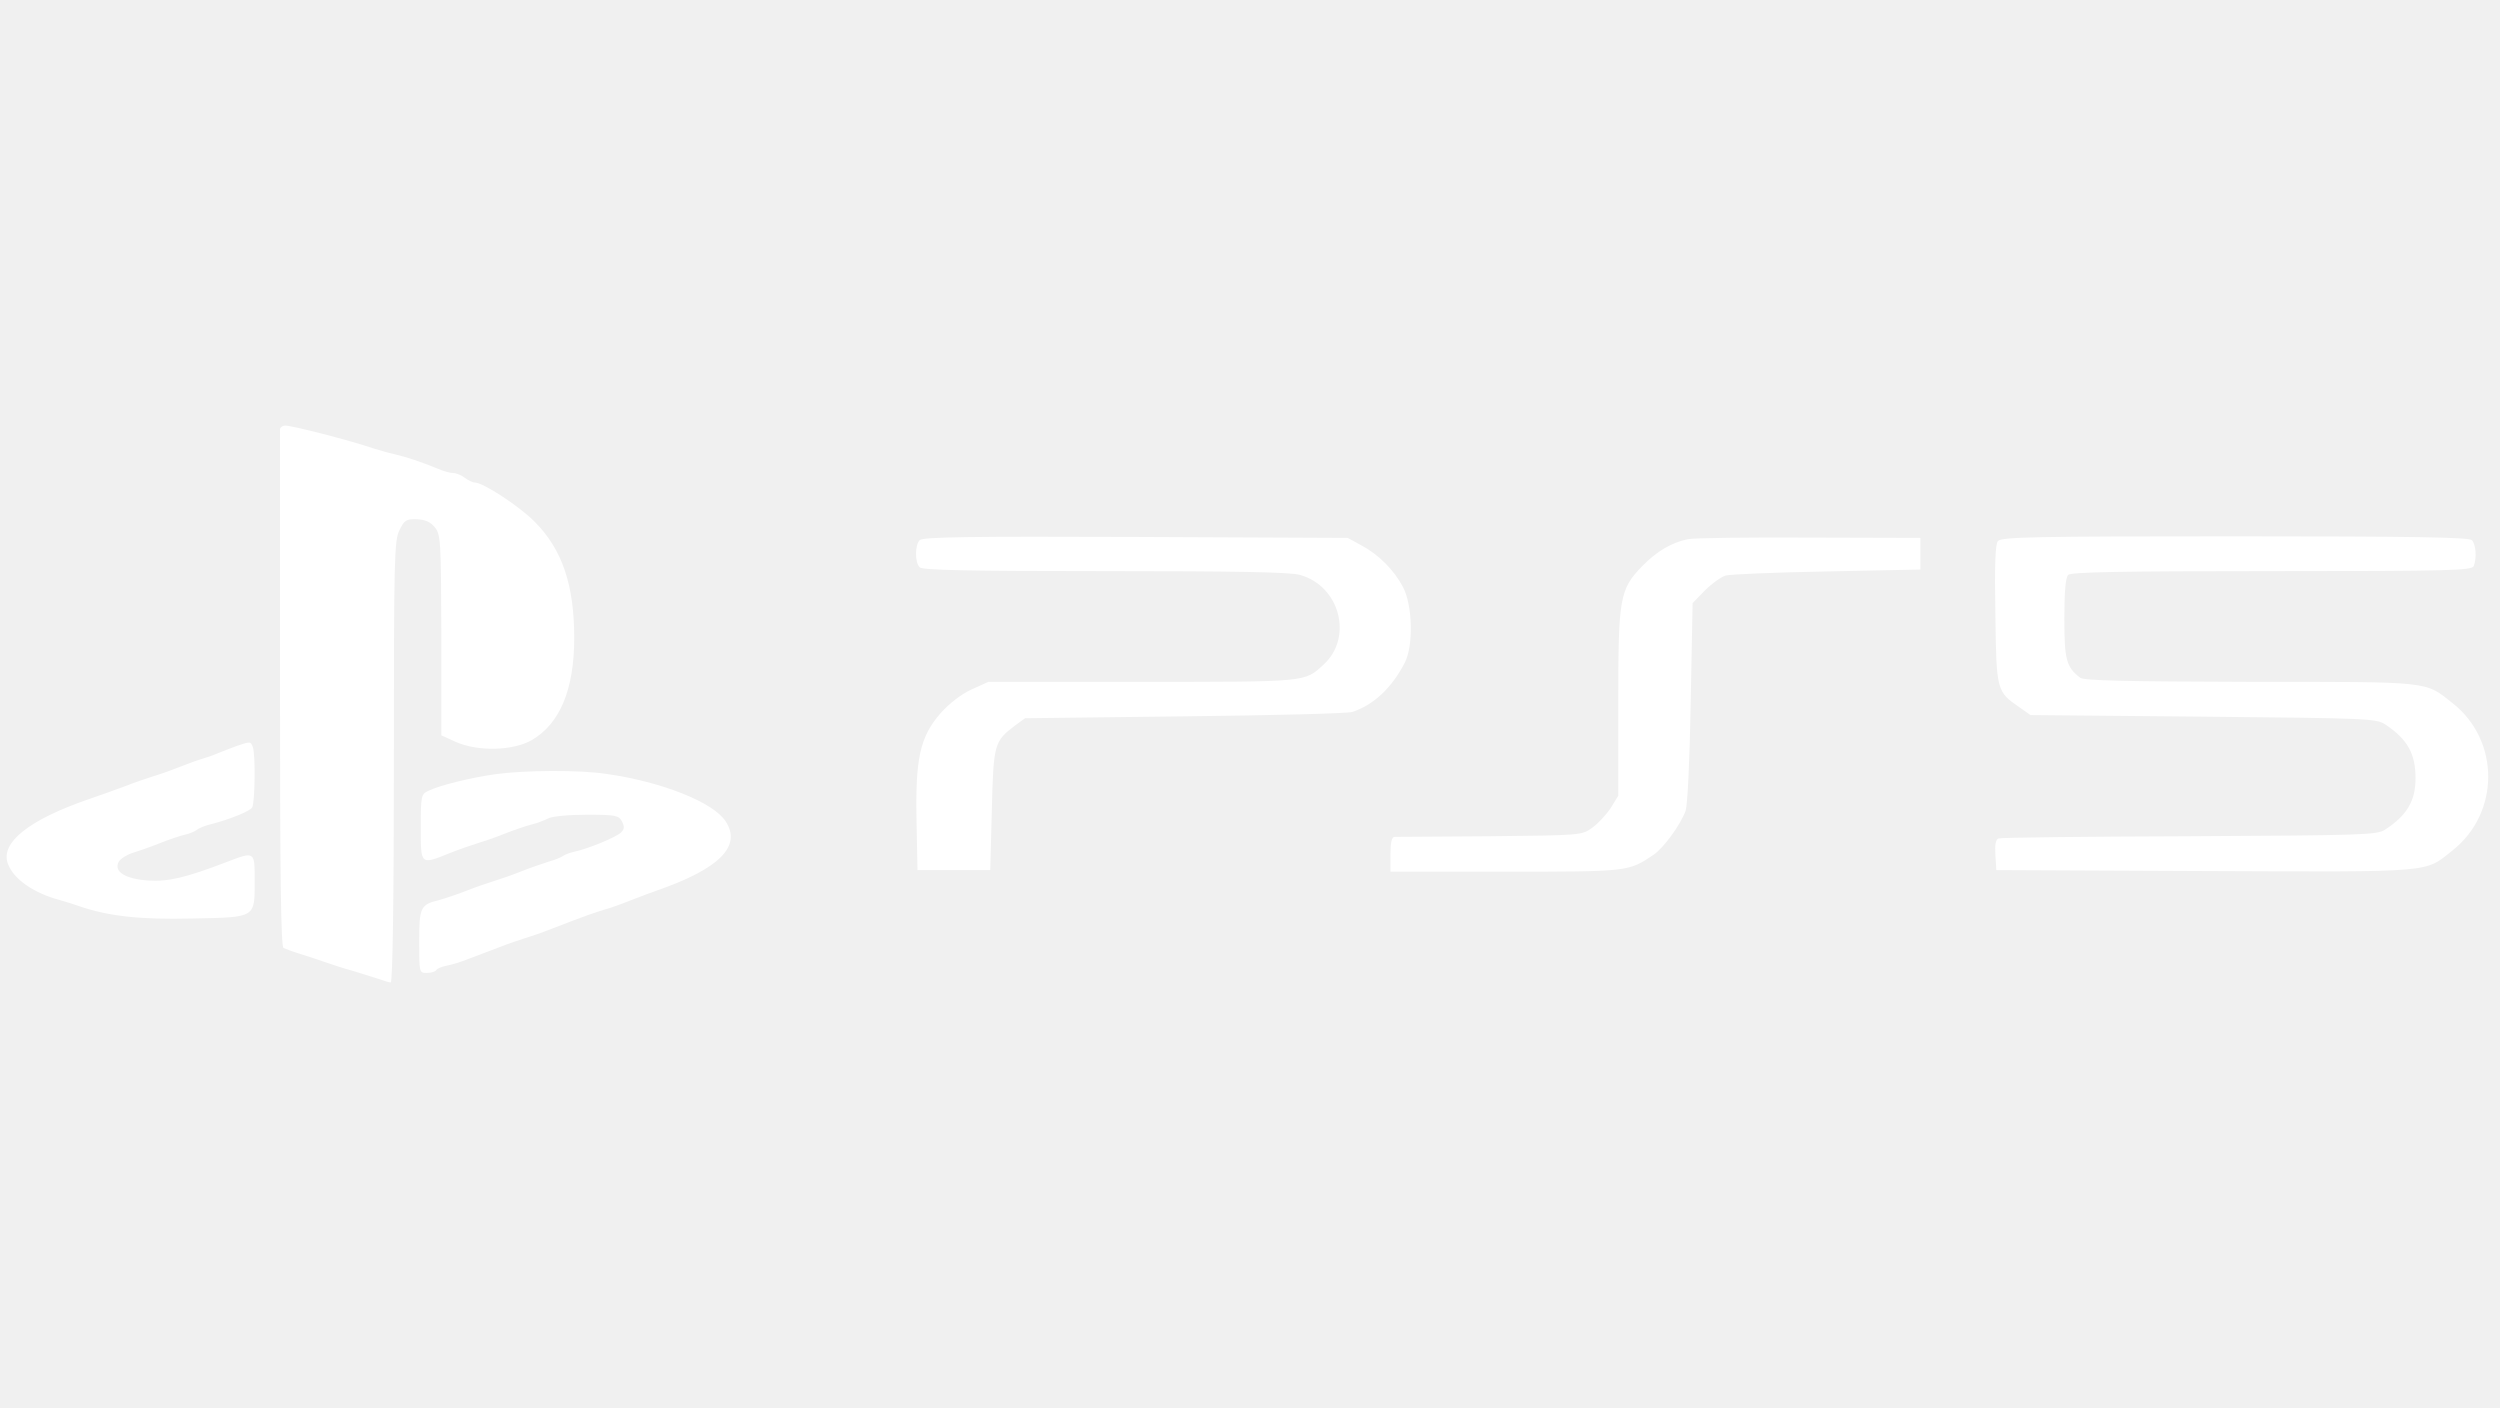
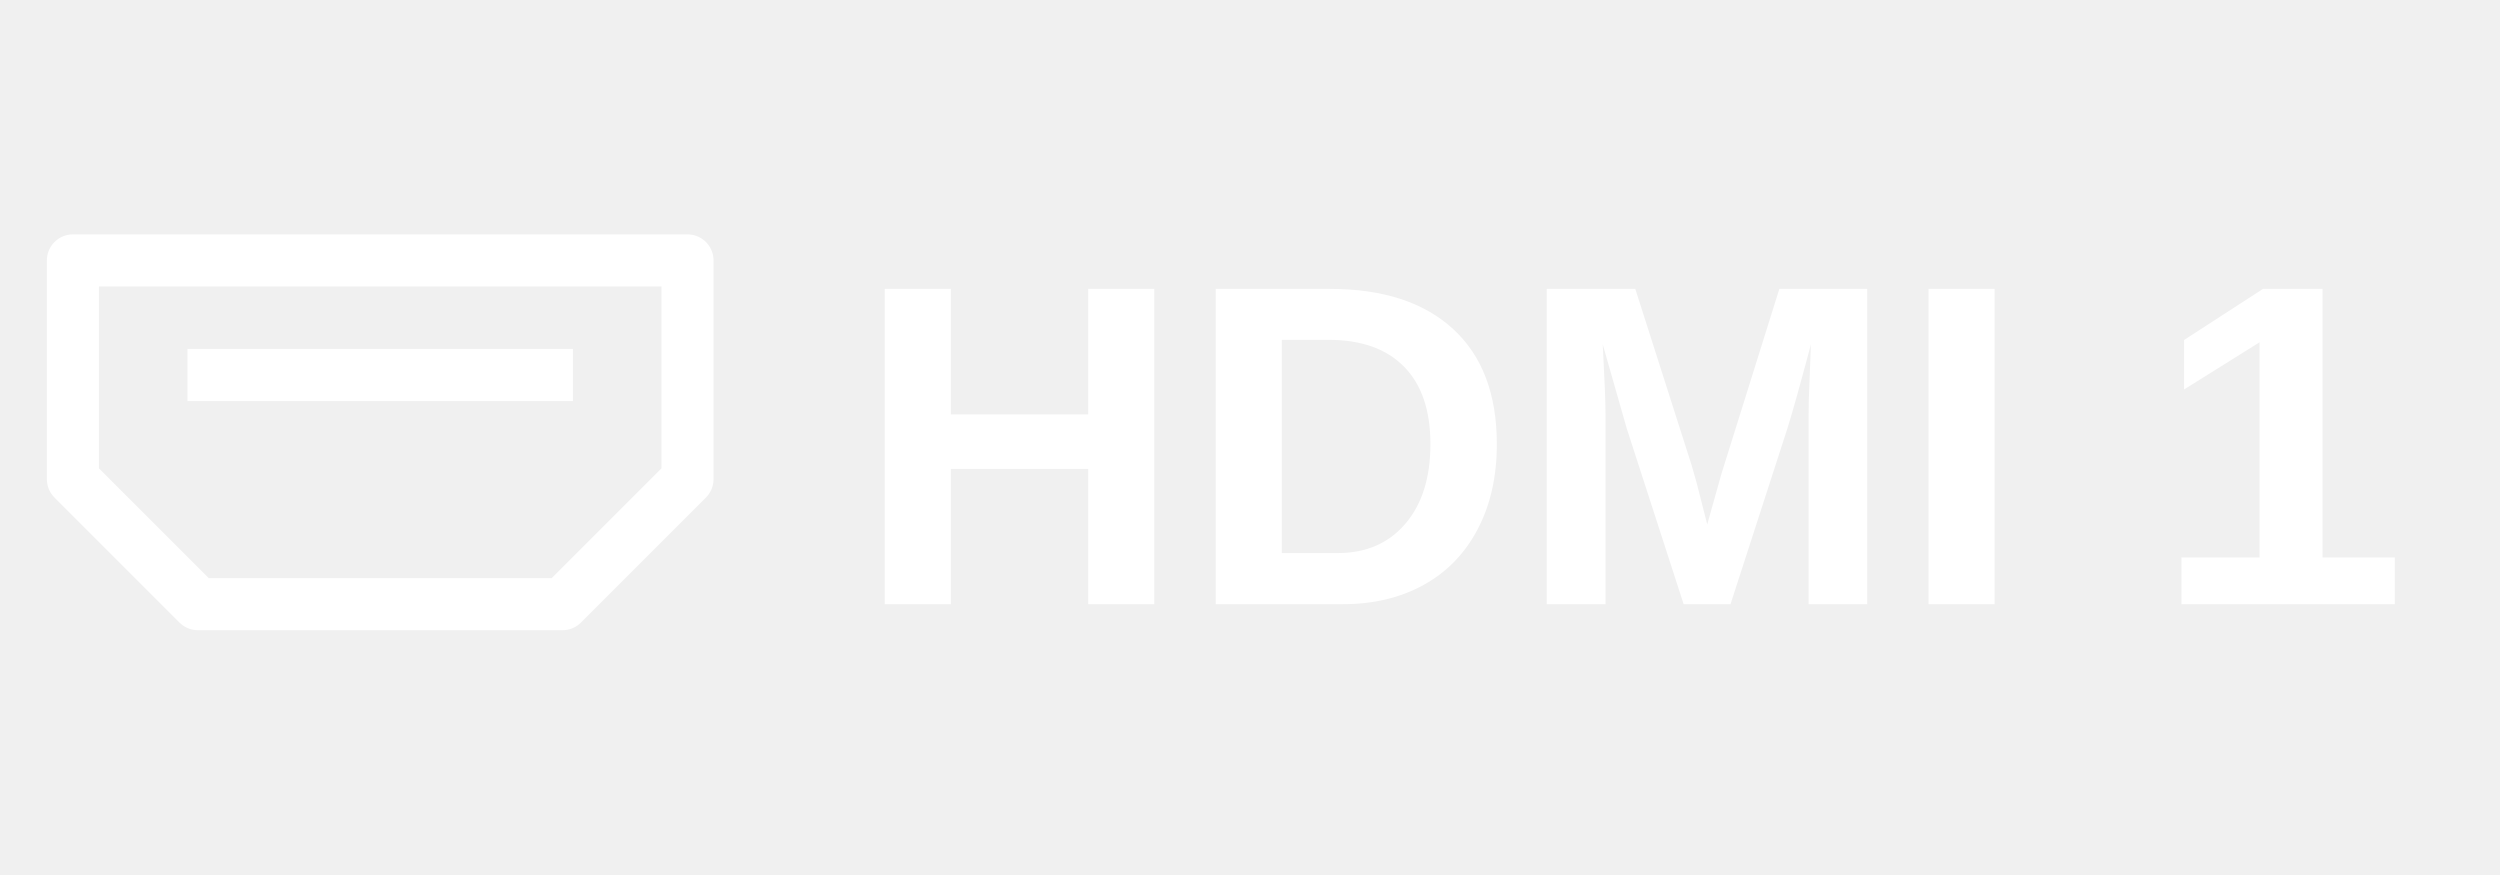
- <svg xmlns="http://www.w3.org/2000/svg" fill="#fff" height="1408" viewBox="54.5 166 790.2 176" width="2500">
-   <path d="m143 167.2v82.2c0 58.9.3 81.1 1.1 81.7.6.3 3 1.2 5.3 1.9 2.2.7 5.7 1.8 7.6 2.5s6.2 2.1 9.5 3c3.3 1 7 2.2 8.3 2.6 1.3.5 2.7.9 3.2.9.6 0 1-26.2 1-69.8 0-64.4.1-70 1.8-73.2 1.5-3.1 2.1-3.5 5.4-3.4 2.6.1 4.3.8 5.7 2.5 1.9 2.3 2 4 2.1 34.1v31.7l4.6 2.1c7.1 3.1 18.1 2.8 24-.6 8.9-5.2 13.4-16 13.4-32.3 0-16.7-3.8-28-12.5-36.7-4.8-4.9-16.3-12.4-18.9-12.4-.7 0-2.1-.7-3.2-1.5-1-.8-2.7-1.5-3.6-1.5-1 0-3.2-.6-5-1.4-5.1-2.1-9.9-3.7-13.8-4.6-1.9-.4-4.8-1.3-6.5-1.8-7.3-2.5-25.6-7.2-27.8-7.2-.9 0-1.7.6-1.7 1.2zm202.2 35c-1.5 1.5-1.6 7 0 8.6.9.9 15.3 1.2 58.6 1.2 40.8 0 58.7.3 61.6 1.2 12.6 3.5 16.9 19.8 7.4 28.4-6 5.5-4.8 5.4-57.3 5.4h-48.6l-5.3 2.4c-3.3 1.5-7 4.4-9.8 7.5-6.5 7.5-8 14.2-7.6 34.1l.3 15.5h23l.5-19c.5-20.9.8-21.7 7.2-26.6l3.3-2.4 50.5-.6c27.8-.3 51.6-.9 53-1.4 6.8-2.3 12.4-7.6 16.5-15.5 2.8-5.4 2.5-18.1-.5-23.9-2.9-5.5-7.8-10.4-13.3-13.3l-4.2-2.3-67-.3c-52.3-.2-67.3 0-68.3 1zm242.8-.3c-5.2 1.1-9.8 3.8-14.4 8.5-7.2 7.4-7.6 10-7.6 43.4v29.2l-2.4 3.9c-1.4 2.1-4 4.9-5.8 6.2-3.3 2.4-3.6 2.4-32.3 2.7-15.9.1-29.6.2-30.2.2-.9 0-1.3 1.8-1.3 5.5v5.5h36.4c38.9 0 38.8 0 46.7-5.3 3.2-2.1 8.7-9.7 10.2-14 .6-1.9 1.3-15.9 1.6-34.4l.6-31.2 3.9-4c2.1-2.1 5-4.2 6.5-4.7 1.4-.4 15.9-1 32.1-1.3l29.5-.6v-10l-35-.1c-19.2-.1-36.6.1-38.5.5zm98 .6c-.8 1-1.1 7.2-.8 23.2.3 24.2.4 24.4 7.7 29.4l3.4 2.4 54.6.5c52.5.5 54.7.6 57.6 2.5 7 4.7 9.5 9.2 9.5 17 0 7.1-2.7 11.7-9.6 16.2-2.6 1.7-6.7 1.8-61.9 2.1-32.4.1-59.6.4-60.3.7-.9.3-1.2 2-1 5.2l.3 4.8 66 .3c73.5.3 69.2.6 78.3-6.6 14.9-11.9 14.9-34.6 0-46.4-9-7.1-6.1-6.8-64.1-6.8-39.5-.1-52.6-.4-53.7-1.3-4.4-3.4-5-5.7-5-18.7 0-8.5.4-13 1.2-13.8.9-.9 16.6-1.2 64.4-1.2 56.7 0 63.2-.2 63.8-1.6 1-2.6.7-6.9-.6-8.2-.9-.9-18.9-1.2-74.9-1.2-63.2 0-73.8.2-74.9 1.5zm-556.5 64.7c-1.6.6-4.3 1.6-6 2.3-1.6.7-3.9 1.5-5 1.8s-4.5 1.5-7.5 2.7-6.8 2.5-8.5 3c-1.6.5-5.5 1.8-8.5 3-3 1.1-8.2 3-11.5 4.1-18.9 6.5-28 13.8-25.5 20.4 1.8 4.9 8.2 9.3 16.5 11.5 1.7.5 4.4 1.3 6 1.9 9.4 3.2 19.3 4.3 35.8 3.9 20.2-.4 19.7-.1 19.7-12 0-9.3.1-9.3-9-5.8-12.8 4.9-18.3 6.2-24.6 5.8-7.3-.5-11-2.8-9.4-5.9.6-1 2.5-2.2 4.3-2.8 1.7-.5 5.7-1.9 8.7-3.1s6.6-2.4 8-2.7 3-1 3.7-1.5c.7-.6 2.7-1.4 4.5-1.8 5.8-1.5 12.3-4.1 13-5.3.9-1.4 1.1-16.9.2-19.1-.7-1.8-.7-1.8-4.9-.4z" />
-   <path d="m211 276.2c-7.8 1.1-17.5 3.5-21 5.2-2.4 1.1-2.5 1.5-2.5 11.6 0 12.1-.2 11.9 9.5 8 3-1.2 6.9-2.5 8.5-3 1.7-.5 5.5-1.8 8.5-3s6.9-2.5 8.5-2.9c1.7-.4 4-1.3 5.2-1.9 1.2-.7 6.5-1.2 12.2-1.2 9.2 0 10.1.2 11.2 2.1.8 1.7.8 2.4-.3 3.5-1.5 1.5-10.5 5.2-14.8 6.1-1.4.3-2.9.9-3.5 1.3-.5.4-2.6 1.3-4.5 1.8-1.9.6-6 2-9 3.2s-6.8 2.5-8.5 3c-1.6.5-5.5 1.8-8.5 3s-7 2.5-8.8 3c-5.8 1.4-6.2 2.3-6.2 13.1 0 9.8 0 9.9 2.4 9.9 1.4 0 2.7-.4 3-.9s1.8-1.1 3.3-1.4c1.6-.3 4.6-1.2 6.8-2.1 2.2-.8 6.5-2.5 9.5-3.6 3-1.2 6.9-2.5 8.5-3 1.7-.5 5.5-1.8 8.5-3 10.6-4.1 13.5-5.1 16.5-6 1.7-.4 5.5-1.8 8.5-3s6.6-2.5 8-3c19.9-6.9 27.1-14.1 21.8-22-4-6-20.1-12.4-37.6-14.9-8.4-1.3-25.9-1.2-35.2.1z" />
+ <svg xmlns="http://www.w3.org/2000/svg" viewBox="0 0 240 84">
+   <g fill="none" stroke="#fff" stroke-width="5" stroke-linejoin="round">
+     <path d="M7 25h59v21L54 58H19L7 46z" />
+     <path d="M18 36h37" />
+   </g>
+   <text x="82" y="58" fill="#fff" font-family="Arial,sans-serif" font-size="44" font-weight="bold">HDMI 1</text>
</svg>
